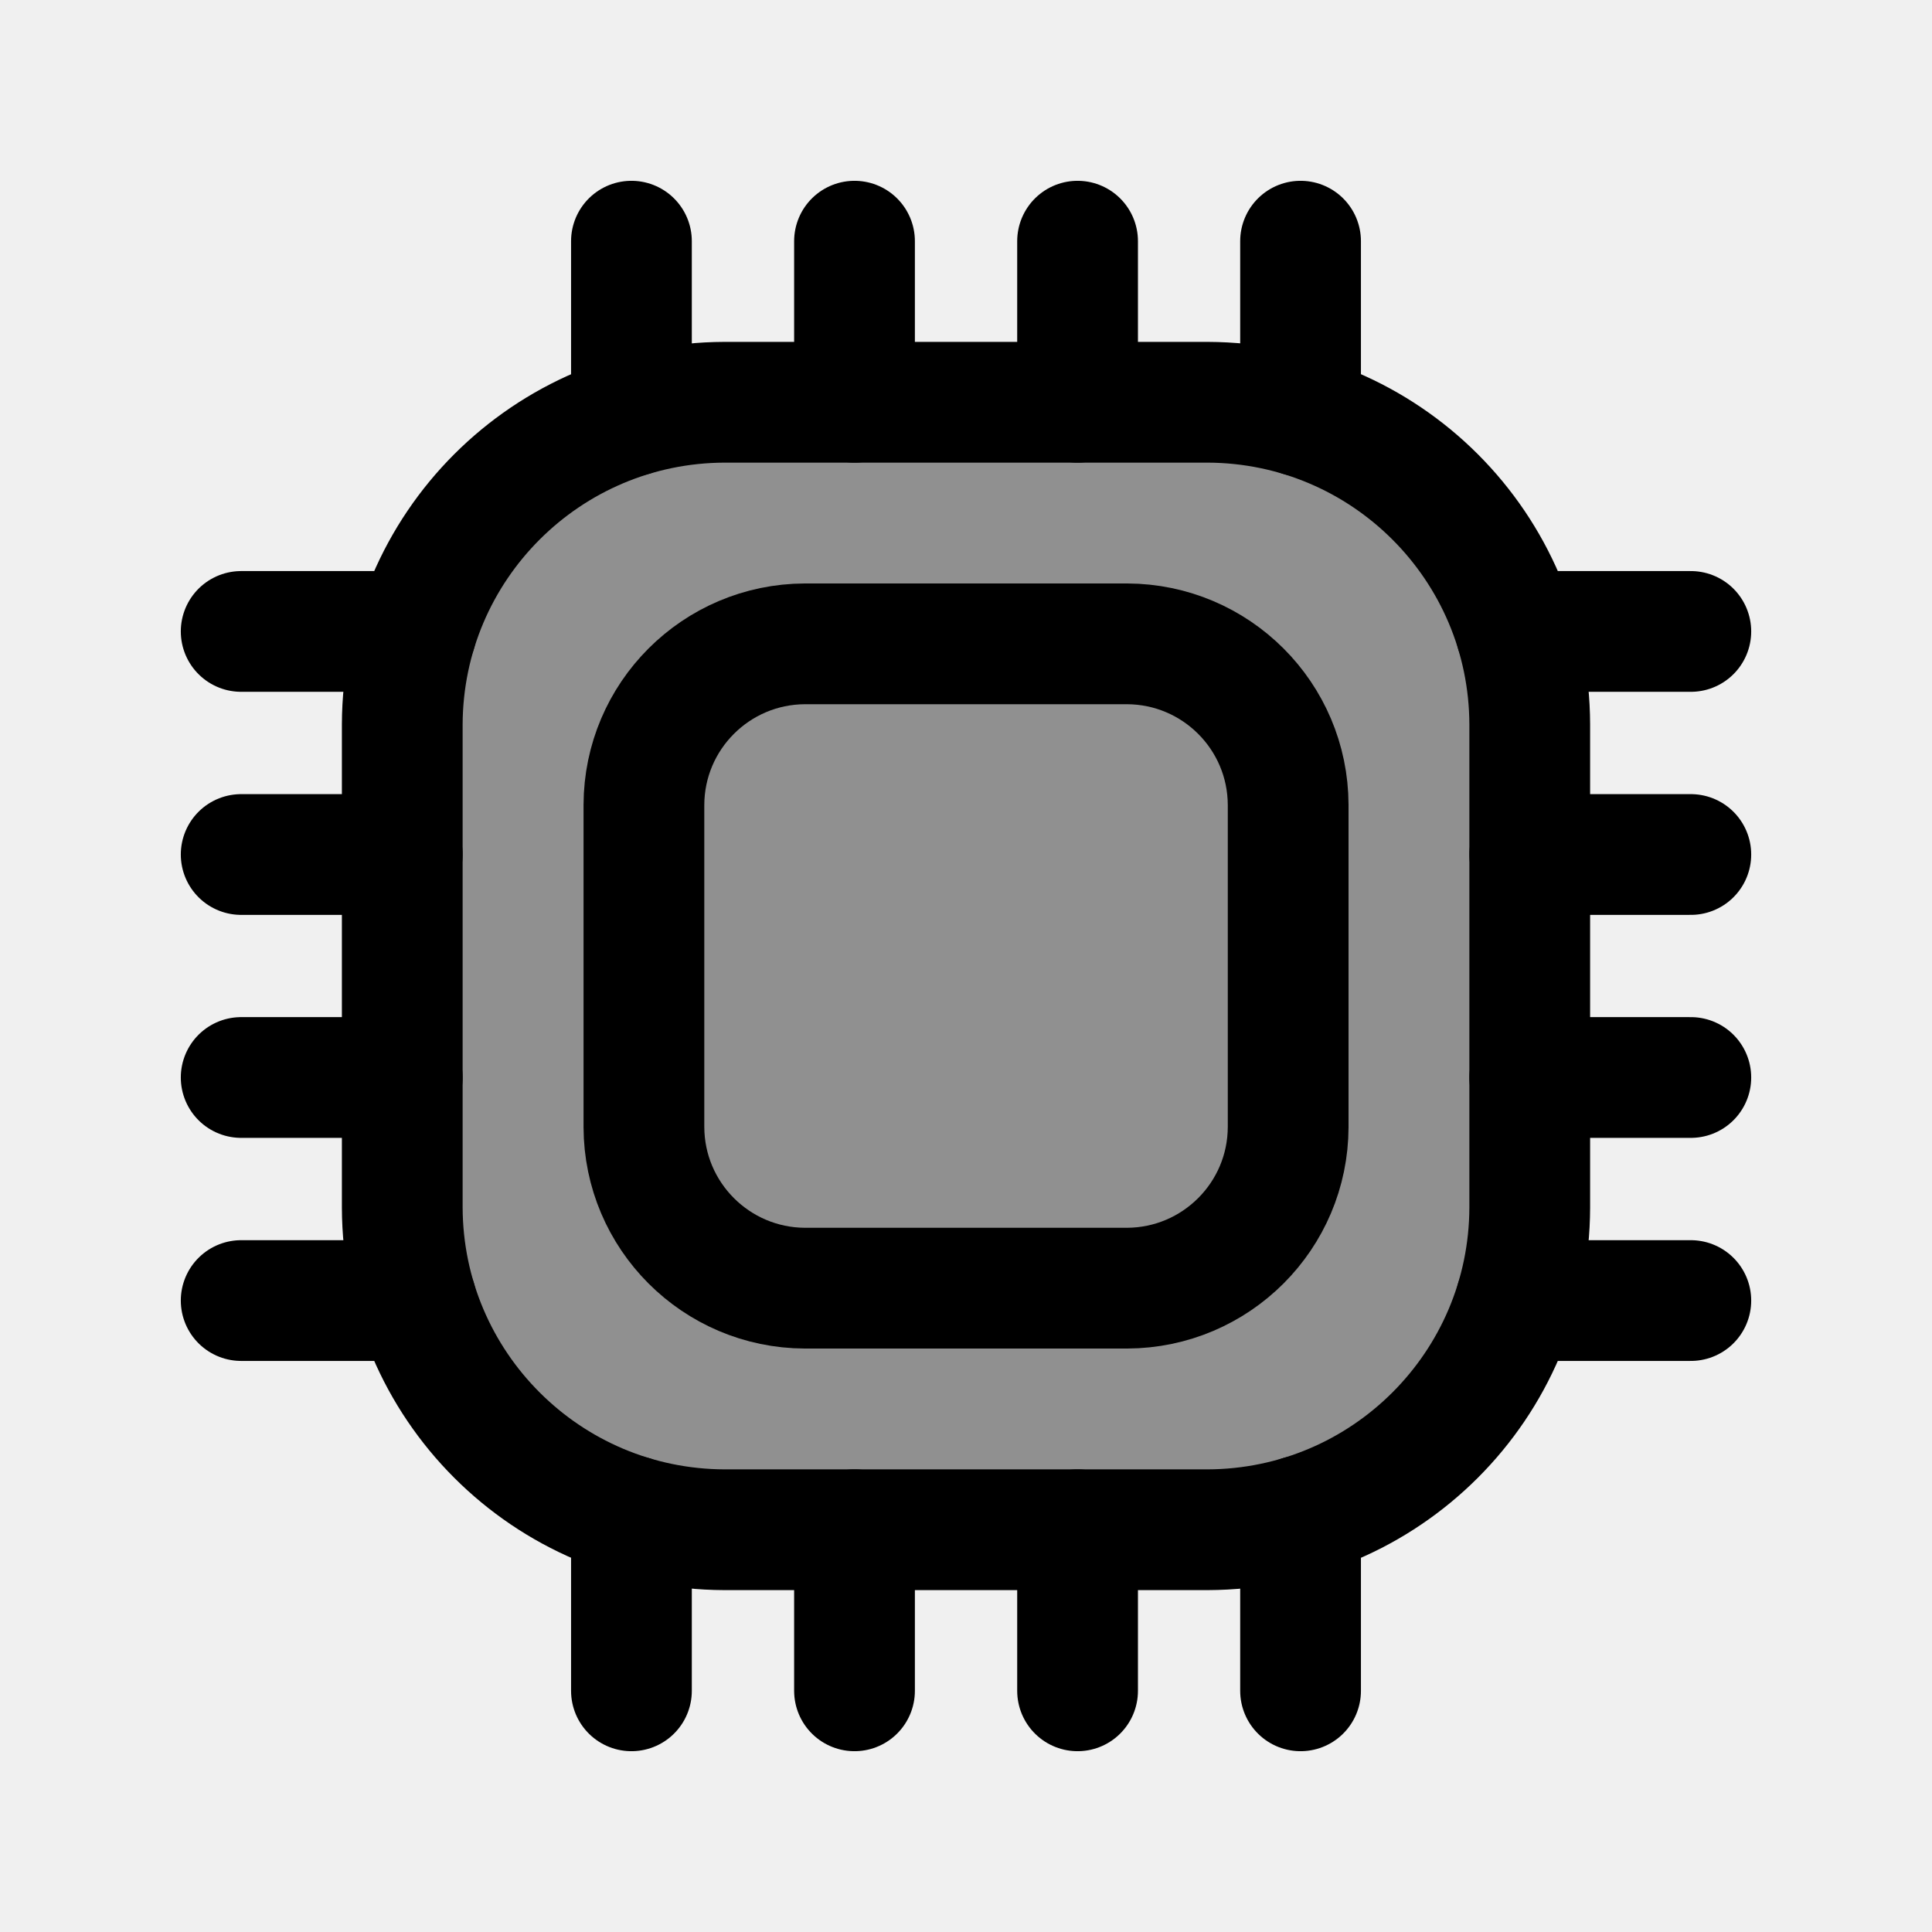
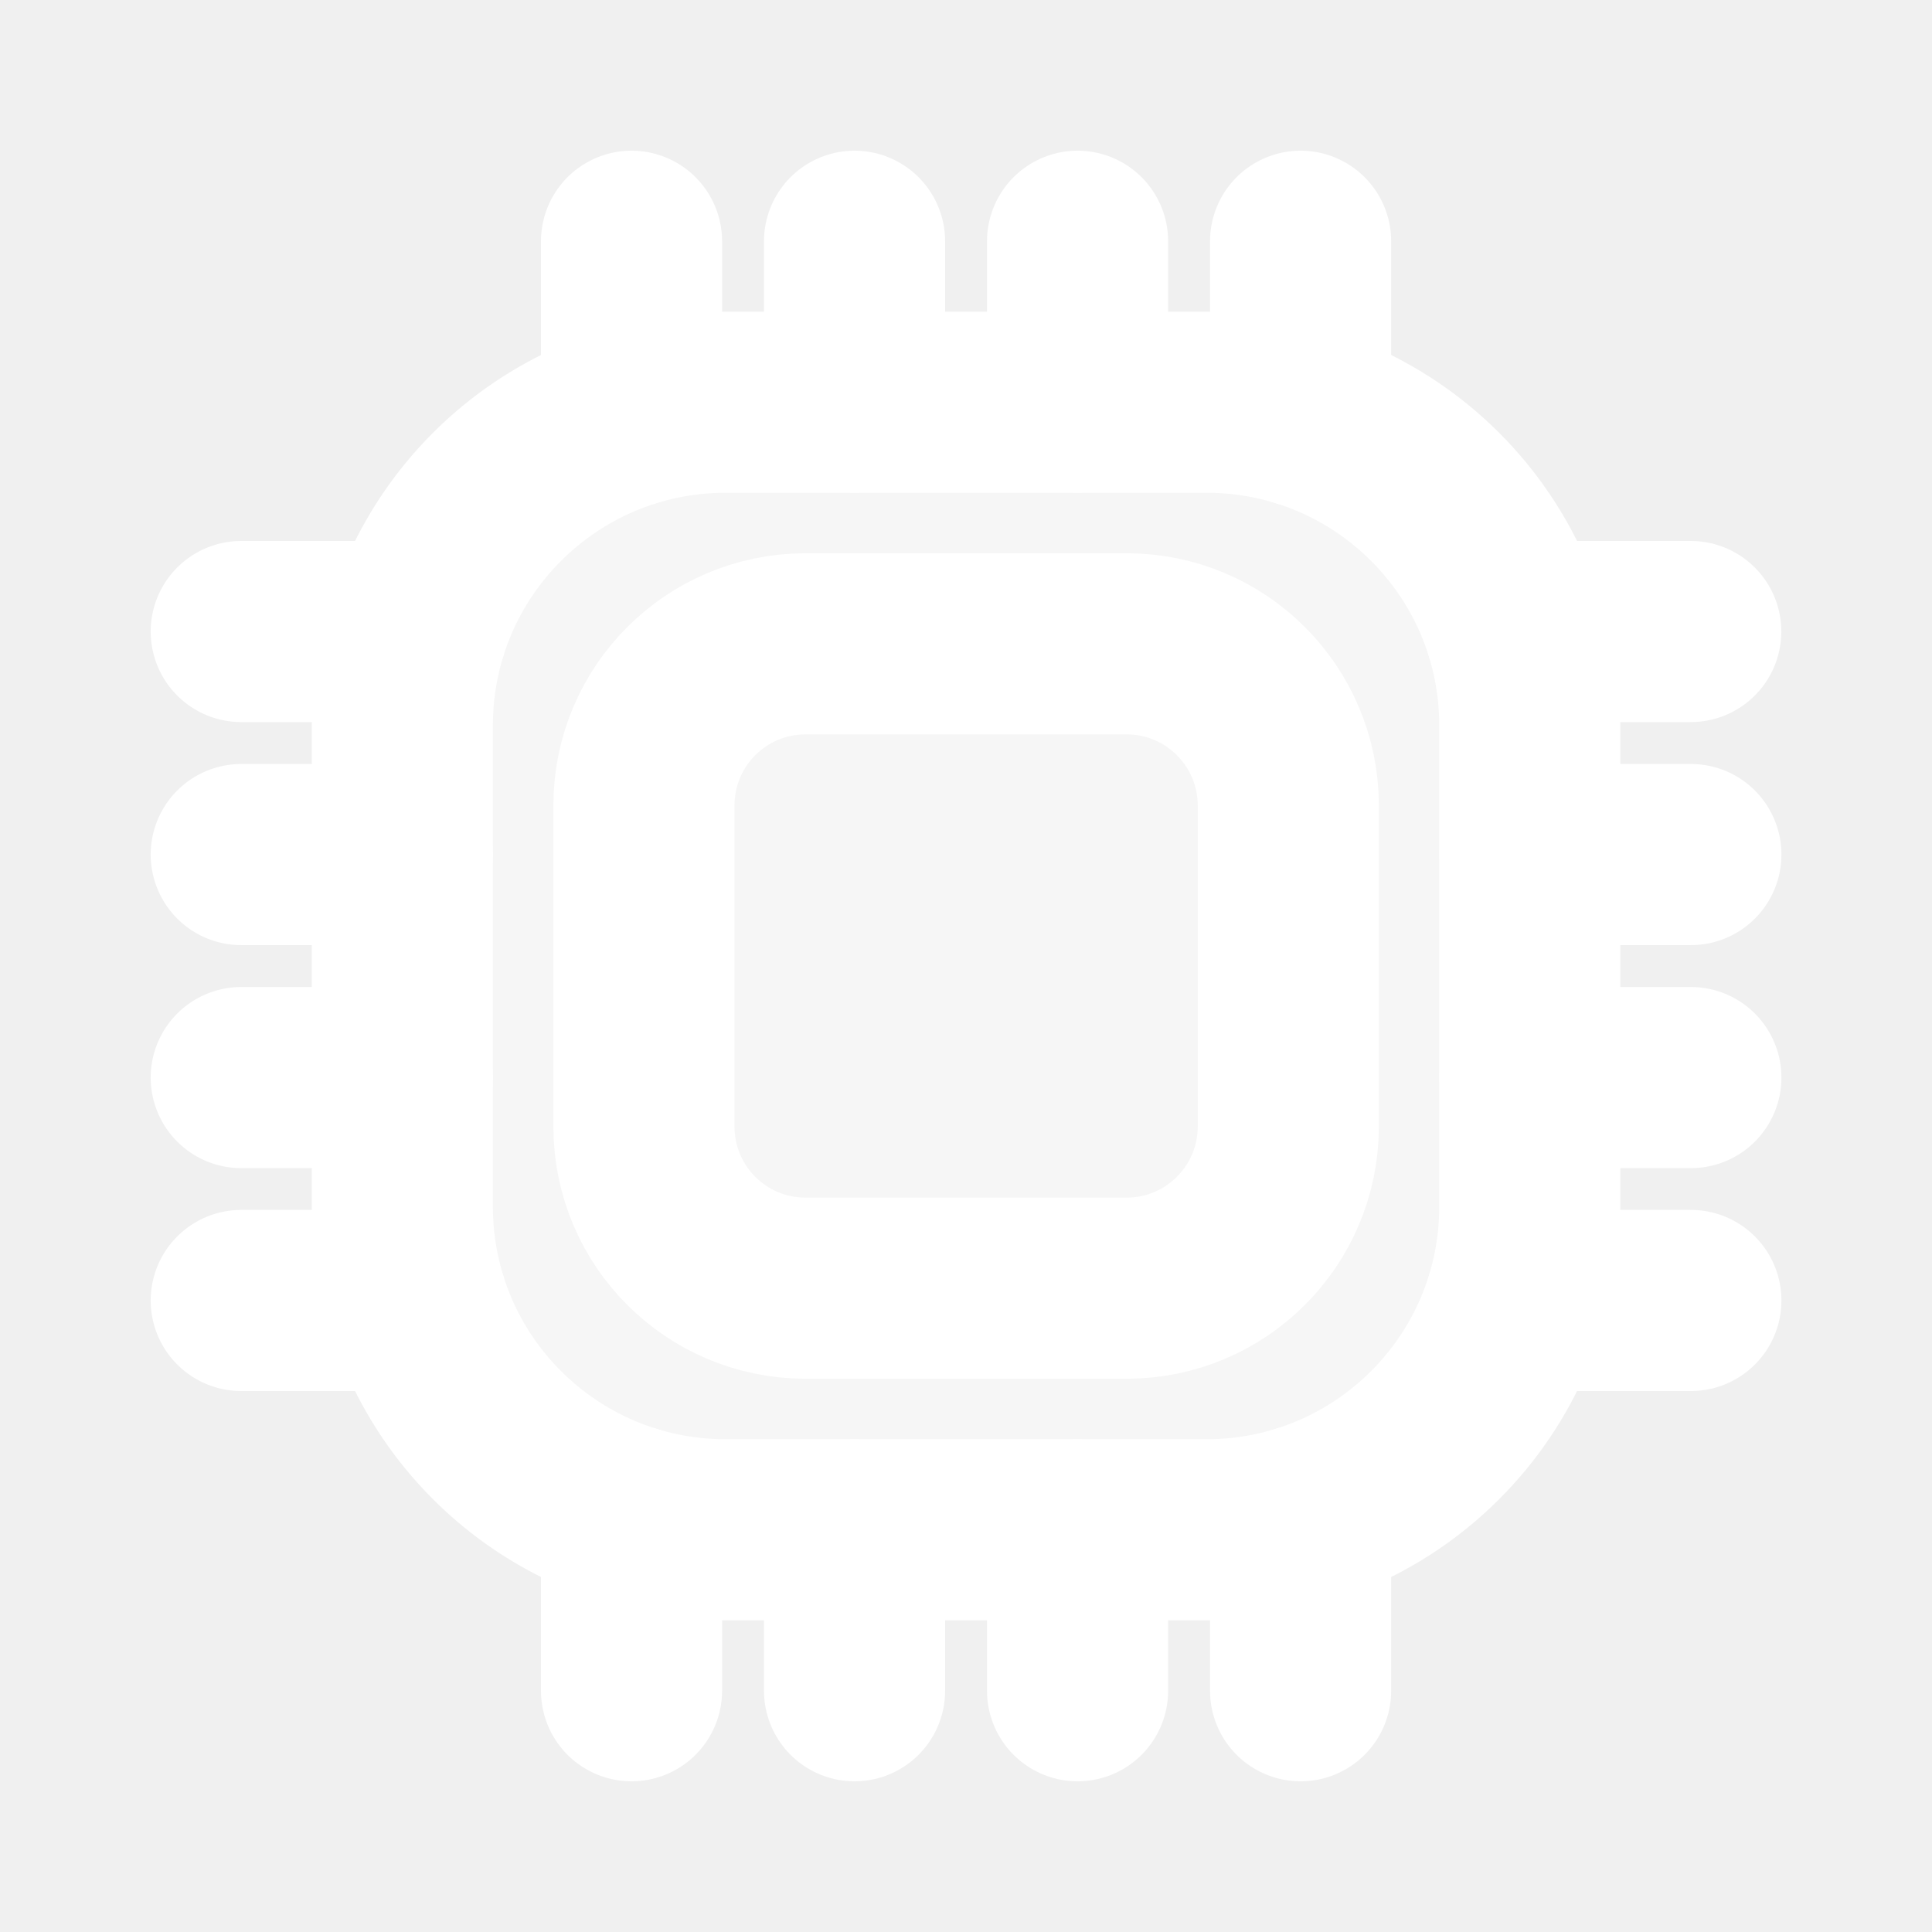
- <svg xmlns="http://www.w3.org/2000/svg" width="24" height="24" viewBox="0 0 24 24" fill="none">
-   <path opacity="0.4" d="M15.26 5H8.741C6.377 5 5 6.246 5 8.381V15.612C5 17.782 6.377 19 8.741 19H15.26C17.662 19 19 17.782 19 15.612V8.381C19 6.246 17.662 5 15.26 5Z" fill="black" />
-   <path fill-rule="evenodd" clip-rule="evenodd" d="M15.002 19.003H8.999C6.792 18.996 5.004 17.209 4.997 15.001V8.999C5.004 6.791 6.792 5.004 8.999 4.997H15.002C17.209 5.004 18.997 6.791 19.003 8.999V15.001C18.997 17.209 17.209 18.996 15.002 19.003Z" stroke="black" stroke-width="1.5" stroke-linecap="round" stroke-linejoin="round" />
-   <path d="M13.386 4.997V2.996" stroke="black" stroke-width="1.5" stroke-linecap="round" stroke-linejoin="round" />
-   <path d="M16.156 5.168V2.996" stroke="black" stroke-width="1.5" stroke-linecap="round" stroke-linejoin="round" />
-   <path d="M7.844 5.168V2.996" stroke="black" stroke-width="1.5" stroke-linecap="round" stroke-linejoin="round" />
-   <path d="M10.615 4.997V2.996" stroke="black" stroke-width="1.5" stroke-linecap="round" stroke-linejoin="round" />
-   <path d="M13.386 21.004V19.003" stroke="black" stroke-width="1.5" stroke-linecap="round" stroke-linejoin="round" />
-   <path d="M16.156 21.004V18.831" stroke="black" stroke-width="1.5" stroke-linecap="round" stroke-linejoin="round" />
-   <path d="M7.844 21.004V18.831" stroke="black" stroke-width="1.5" stroke-linecap="round" stroke-linejoin="round" />
-   <path d="M10.615 21.004V19.003" stroke="black" stroke-width="1.5" stroke-linecap="round" stroke-linejoin="round" />
-   <path d="M19.003 13.385H21.004" stroke="black" stroke-width="1.5" stroke-linecap="round" stroke-linejoin="round" />
-   <path d="M18.832 16.156H21.004" stroke="black" stroke-width="1.5" stroke-linecap="round" stroke-linejoin="round" />
-   <path d="M18.832 7.844H21.004" stroke="black" stroke-width="1.5" stroke-linecap="round" stroke-linejoin="round" />
-   <path d="M19.003 10.615H21.004" stroke="black" stroke-width="1.5" stroke-linecap="round" stroke-linejoin="round" />
-   <path d="M2.996 13.385H4.997" stroke="black" stroke-width="1.5" stroke-linecap="round" stroke-linejoin="round" />
-   <path d="M2.996 16.156H5.169" stroke="black" stroke-width="1.5" stroke-linecap="round" stroke-linejoin="round" />
-   <path d="M2.996 7.844H5.169" stroke="black" stroke-width="1.5" stroke-linecap="round" stroke-linejoin="round" />
-   <path d="M2.996 10.615H4.997" stroke="black" stroke-width="1.5" stroke-linecap="round" stroke-linejoin="round" />
-   <path fill-rule="evenodd" clip-rule="evenodd" d="M14.001 16.002H9.999C8.896 15.998 8.002 15.104 7.999 14.001V9.999C8.002 8.895 8.896 8.002 9.999 7.998H14.001C15.105 8.002 15.999 8.895 16.002 9.999V14.001C15.999 15.104 15.105 15.998 14.001 16.002Z" stroke="black" stroke-width="1.5" stroke-linecap="round" stroke-linejoin="round" />
+ <svg xmlns="http://www.w3.org/2000/svg" width="16" height="16" viewBox="0 0 16 16" fill="none">
+   <path opacity="0.4" d="M10.173 3.333H5.827C4.251 3.333 3.333 4.164 3.333 5.587V10.408C3.333 11.855 4.251 12.667 5.827 12.667H10.173C11.774 12.667 12.666 11.855 12.666 10.408V5.587C12.666 4.164 11.774 3.333 10.173 3.333Z" fill="white" />
+   <path fill-rule="evenodd" clip-rule="evenodd" d="M10.002 12.669H6C4.528 12.664 3.336 11.472 3.332 10.001V5.999C3.336 4.528 4.528 3.336 6 3.331H10.002C11.473 3.336 12.665 4.528 12.669 5.999V10.001C12.665 11.472 11.473 12.664 10.002 12.669Z" stroke="white" stroke-width="1.5" stroke-linecap="round" stroke-linejoin="round" />
+   <path d="M8.924 3.331V1.998" stroke="white" stroke-width="1.5" stroke-linecap="round" stroke-linejoin="round" />
+   <path d="M10.771 3.446V1.998" stroke="white" stroke-width="1.5" stroke-linecap="round" stroke-linejoin="round" />
+   <path d="M5.23 3.445V1.998" stroke="white" stroke-width="1.5" stroke-linecap="round" stroke-linejoin="round" />
+   <path d="M7.077 3.331V1.998" stroke="white" stroke-width="1.5" stroke-linecap="round" stroke-linejoin="round" />
+   <path d="M8.924 14.002V12.669" stroke="white" stroke-width="1.5" stroke-linecap="round" stroke-linejoin="round" />
+   <path d="M10.771 14.002V12.554" stroke="white" stroke-width="1.5" stroke-linecap="round" stroke-linejoin="round" />
+   <path d="M5.23 14.002V12.554" stroke="white" stroke-width="1.5" stroke-linecap="round" stroke-linejoin="round" />
+   <path d="M7.077 14.002V12.669" stroke="white" stroke-width="1.5" stroke-linecap="round" stroke-linejoin="round" />
+   <path d="M12.669 8.924H14.003" stroke="white" stroke-width="1.5" stroke-linecap="round" stroke-linejoin="round" />
+   <path d="M12.555 10.77H14.003" stroke="white" stroke-width="1.5" stroke-linecap="round" stroke-linejoin="round" />
+   <path d="M12.555 5.23H14.002" stroke="white" stroke-width="1.5" stroke-linecap="round" stroke-linejoin="round" />
+   <path d="M12.669 7.077H14.003" stroke="white" stroke-width="1.5" stroke-linecap="round" stroke-linejoin="round" />
+   <path d="M1.998 8.924H3.332" stroke="white" stroke-width="1.5" stroke-linecap="round" stroke-linejoin="round" />
+   <path d="M1.998 10.77H3.446" stroke="white" stroke-width="1.5" stroke-linecap="round" stroke-linejoin="round" />
+   <path d="M1.998 5.23H3.446" stroke="white" stroke-width="1.5" stroke-linecap="round" stroke-linejoin="round" />
+   <path d="M1.998 7.077H3.332" stroke="white" stroke-width="1.5" stroke-linecap="round" stroke-linejoin="round" />
+   <path fill-rule="evenodd" clip-rule="evenodd" d="M9.335 10.668H6.667C5.931 10.666 5.335 10.07 5.333 9.334V6.666C5.335 5.93 5.931 5.334 6.667 5.332H9.335C10.07 5.334 10.666 5.93 10.669 6.666V9.334C10.666 10.07 10.07 10.666 9.335 10.668Z" stroke="white" stroke-width="1.5" stroke-linecap="round" stroke-linejoin="round" />
</svg>
